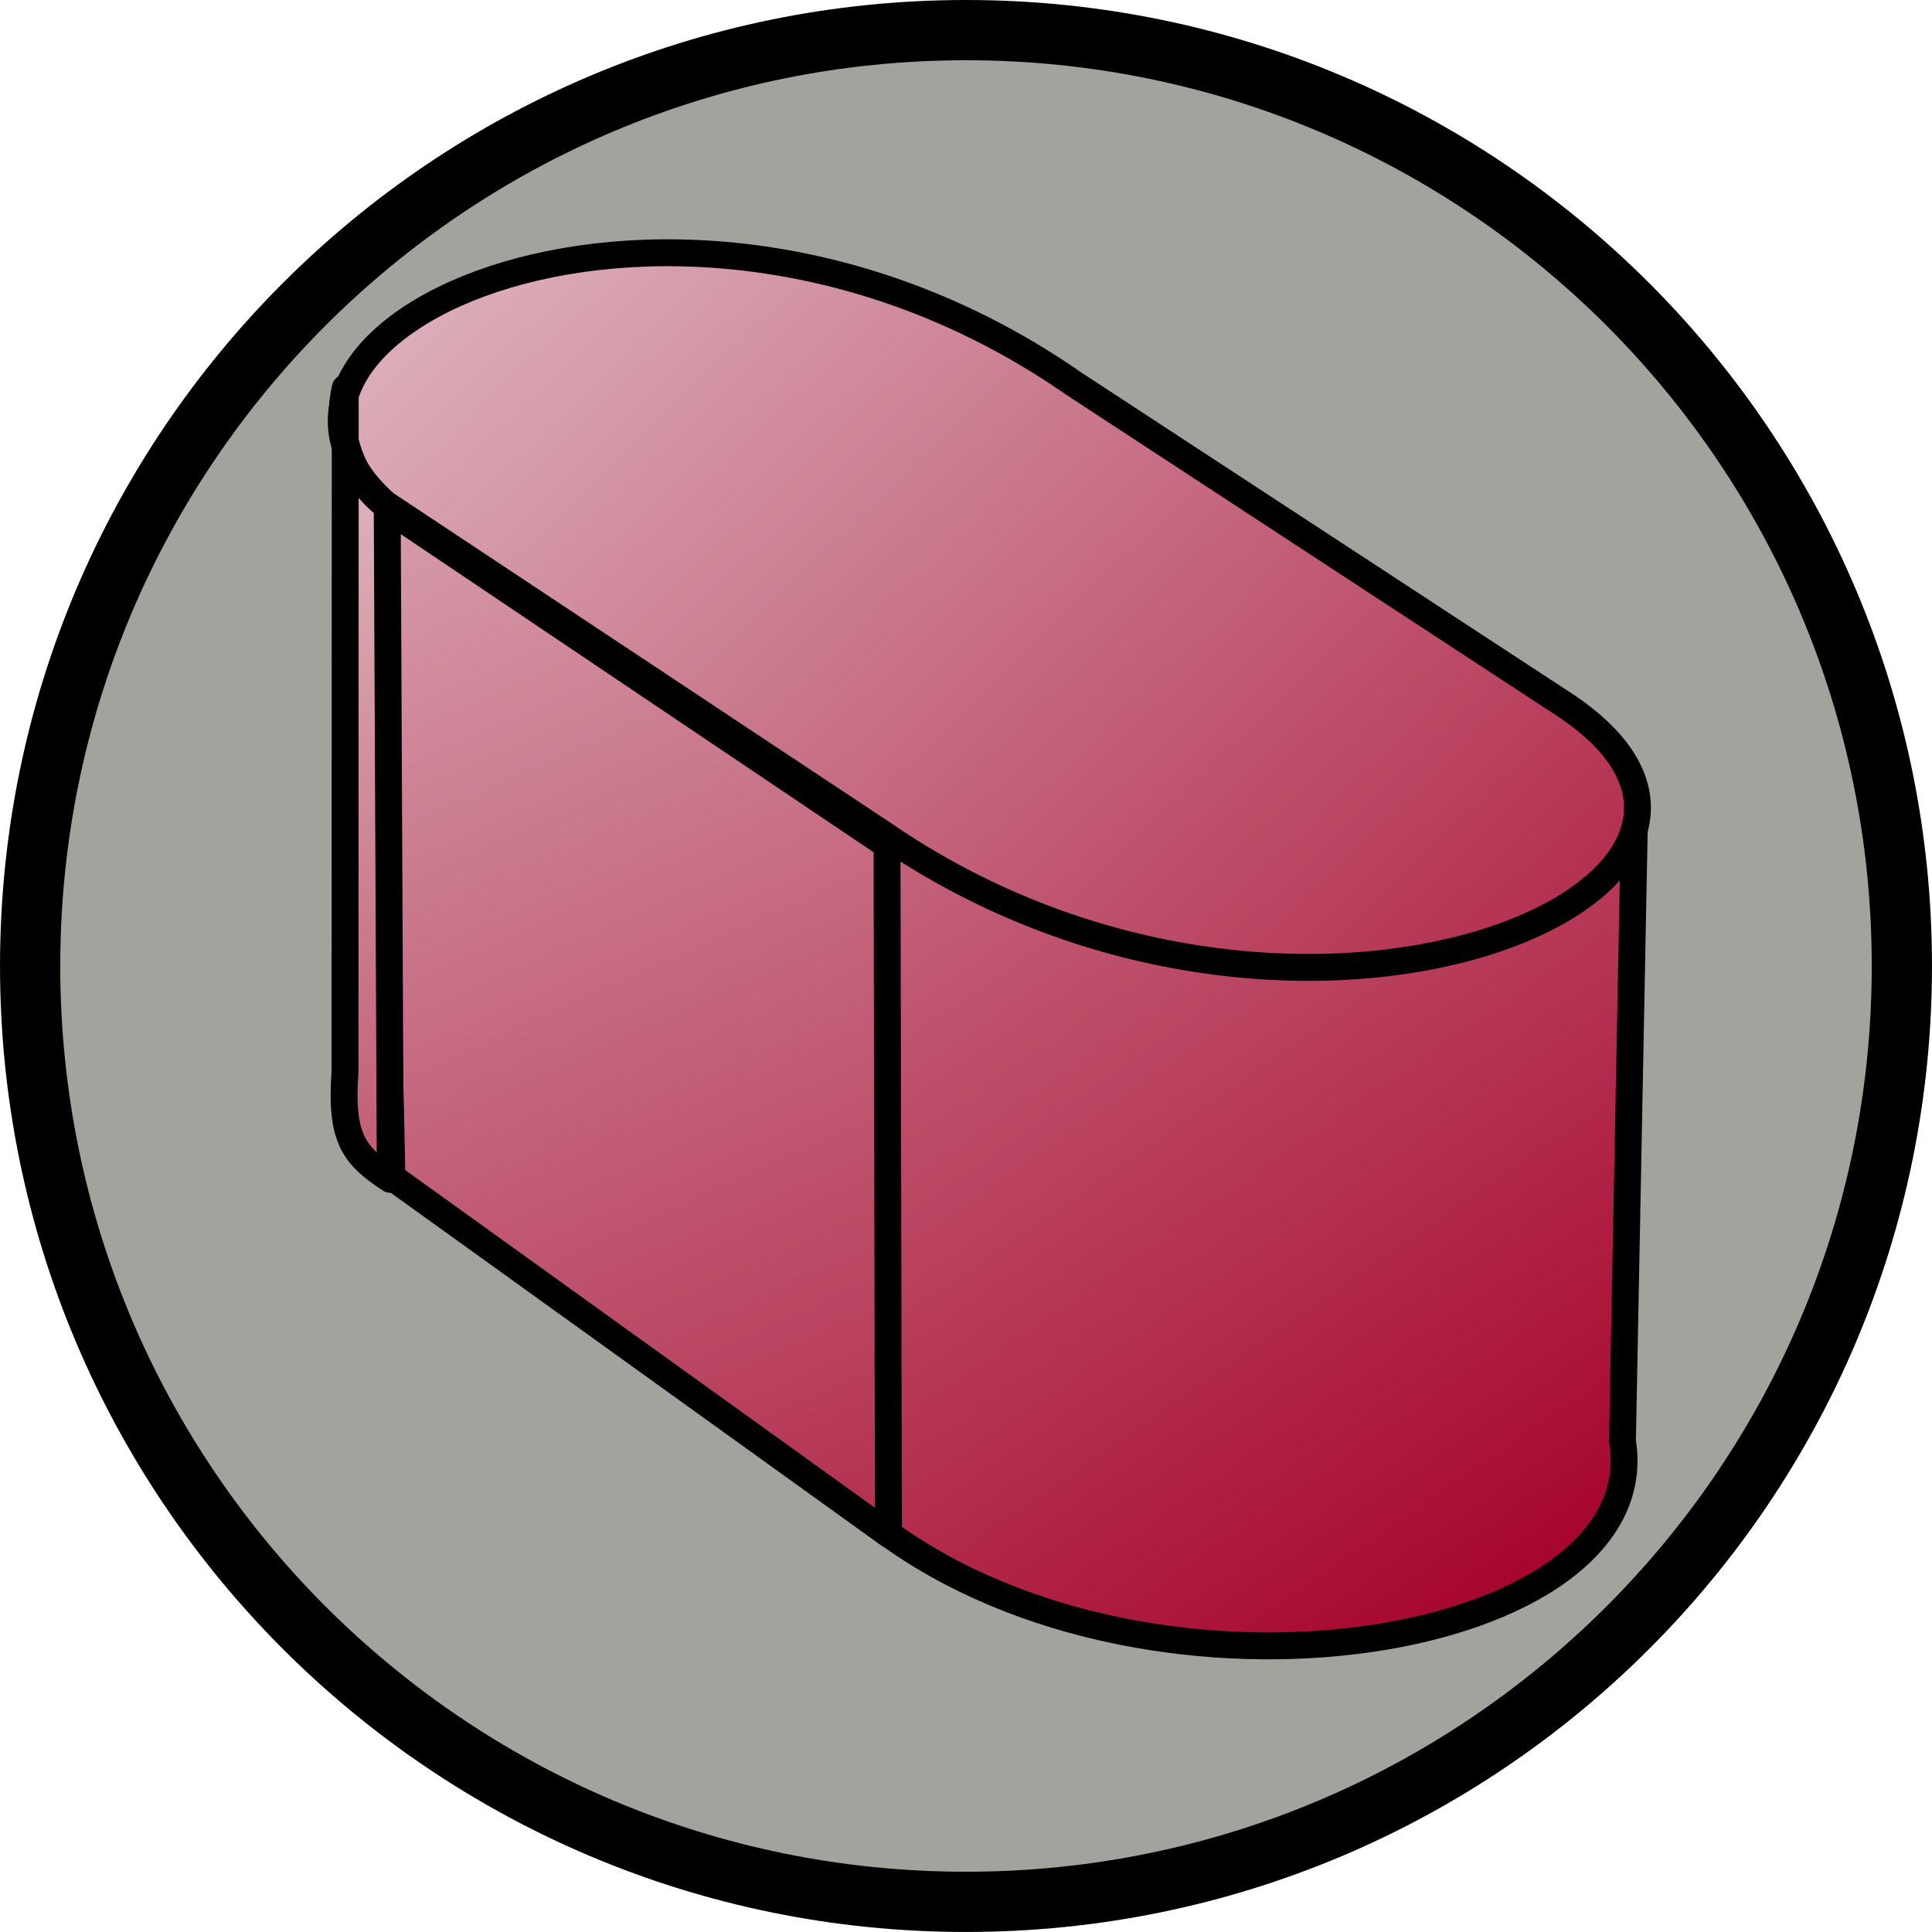
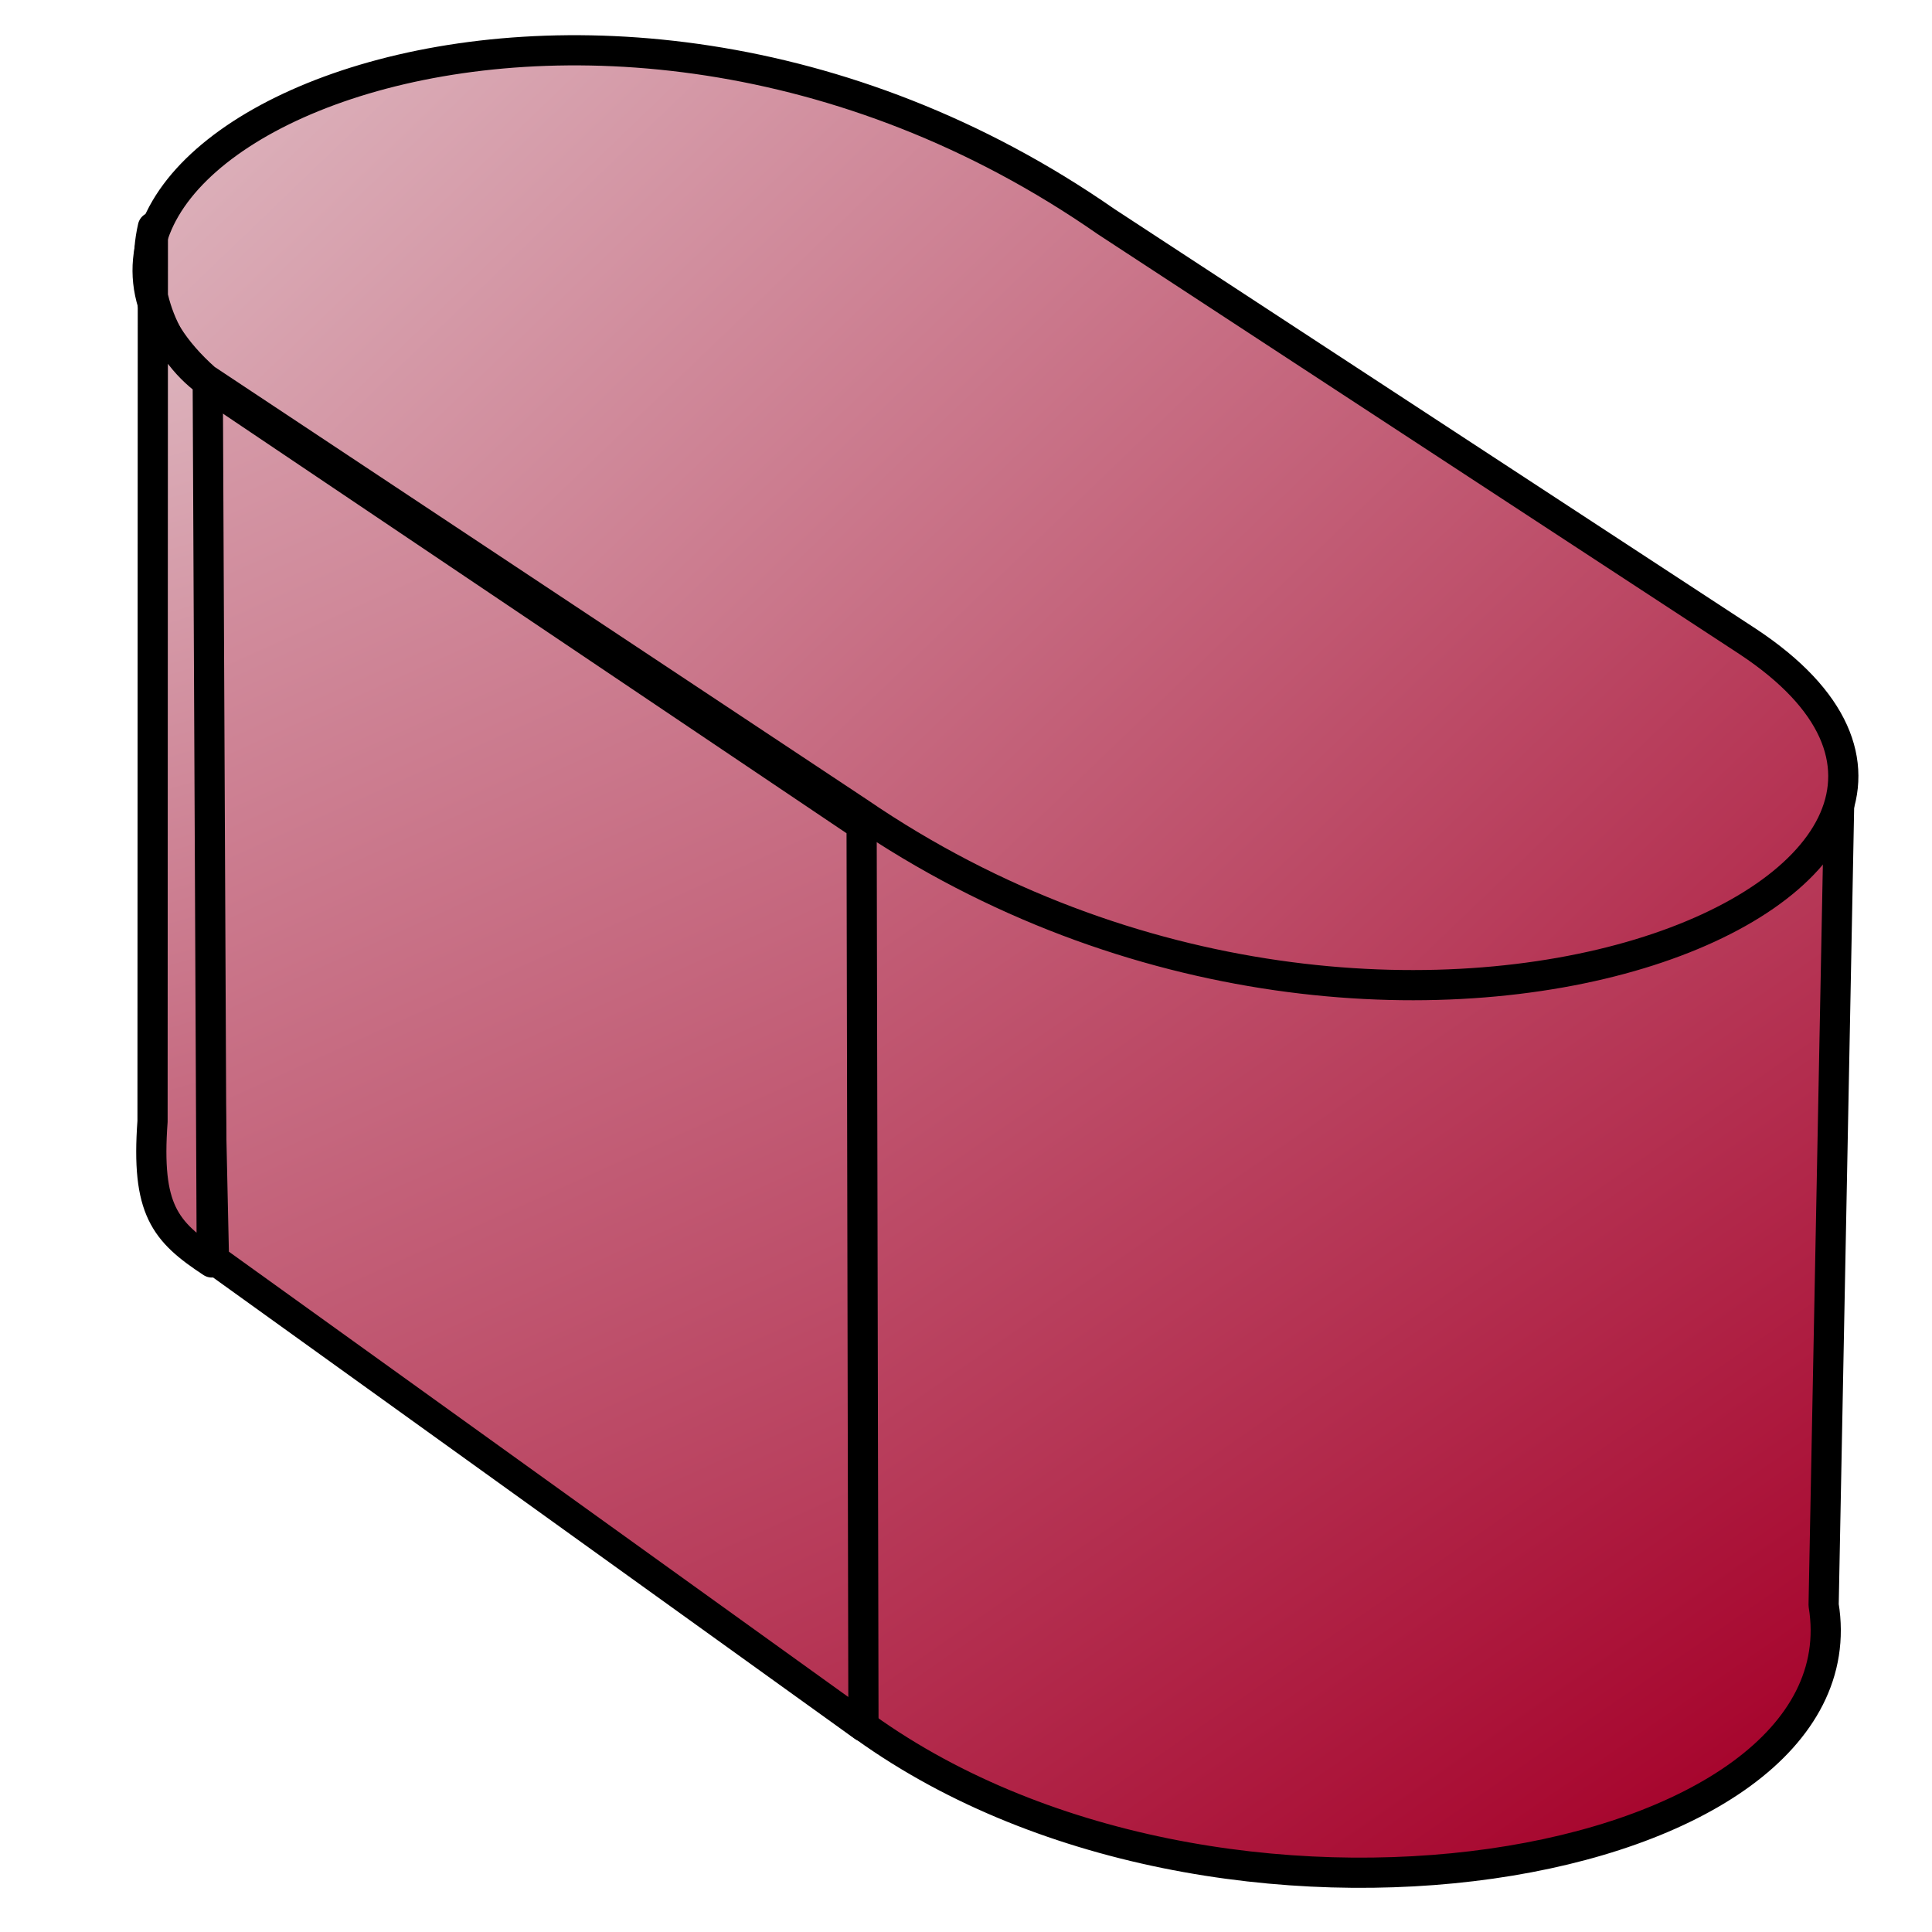
<svg xmlns="http://www.w3.org/2000/svg" xmlns:xlink="http://www.w3.org/1999/xlink" width="64" height="64" id="svg5181" version="1.1">
  <defs id="defs5183">
    <linearGradient id="linearGradient3796">
      <stop style="stop-color:#e3c7cd;stop-opacity:1;" offset="0" id="stop3798" />
      <stop style="stop-color:#a50029;stop-opacity:1;" offset="1" id="stop3800" />
    </linearGradient>
-     <linearGradient xlink:href="#linearGradient3796" id="linearGradient3904" gradientUnits="userSpaceOnUse" gradientTransform="matrix(1.578461,0,0,1.578461,-20.52783,-9.758741)" x1="19.977" y1="-2.539" x2="47.83" y2="26.456" />
-     <linearGradient xlink:href="#linearGradient3796" id="linearGradient3907" gradientUnits="userSpaceOnUse" gradientTransform="matrix(1.578461,0,0,1.578461,-17.70583,-37.78301)" x1="21" y1="13.357" x2="38.916" y2="53.043" />
-     <linearGradient xlink:href="#linearGradient3796" id="linearGradient3910" gradientUnits="userSpaceOnUse" gradientTransform="matrix(1.578461,0,0,1.578461,-21.64397,-38.77839)" x1="21.863" y1="13.435" x2="46.292" y2="48.719" />
-     <linearGradient xlink:href="#linearGradient3796" id="linearGradient4158" gradientUnits="userSpaceOnUse" gradientTransform="matrix(1.578461,0,0,1.578461,-34.26223,-49.22804)" x1="26.077" y1="28.689" x2="34.884" y2="59.315" />
+     <linearGradient xlink:href="#linearGradient3796" id="linearGradient3904" gradientUnits="userSpaceOnUse" gradientTransform="matrix(2.064957,0,0,2.064957,-36.7533,-17.12345)" x1="19.977" y1="-2.539" x2="47.83" y2="26.456" />
+     <linearGradient xlink:href="#linearGradient3796" id="linearGradient3907" gradientUnits="userSpaceOnUse" gradientTransform="matrix(2.064957,0,0,2.064957,-33.06154,-53.78505)" x1="21" y1="13.357" x2="38.916" y2="53.043" />
+     <linearGradient xlink:href="#linearGradient3796" id="linearGradient3910" gradientUnits="userSpaceOnUse" gradientTransform="matrix(2.064957,0,0,2.064957,-38.21345,-55.08721)" x1="21.863" y1="13.435" x2="46.292" y2="48.719" />
+     <linearGradient xlink:href="#linearGradient3796" id="linearGradient4158" gradientUnits="userSpaceOnUse" gradientTransform="matrix(2.064957,0,0,2.064957,-54.72077,-68.75753)" x1="26.077" y1="28.689" x2="34.884" y2="59.315" />
  </defs>
  <g id="layer1" transform="translate(0,16)">
-     <g id="layer1-3" transform="translate(-10.30356,4.444669)">
-       <circle style="fill:#a1a39d;fill-opacity:1;stroke:#000000;stroke-width:2;stroke-miterlimit:4;stroke-dasharray:none;stroke-opacity:1" id="path3938" transform="matrix(0.9977728,0,0,0.9977728,9.875939,-21.44244)" cx="32.5" cy="33.071" r="31.071" />
-     </g>
-     <path style="fill:url(#linearGradient3910);fill-opacity:1;stroke:#000000;stroke-width:0.891;stroke-linecap:butt;stroke-linejoin:round;stroke-miterlimit:4;stroke-dasharray:none;stroke-opacity:1" d="m 29.252,34.678 c 9.097,6.763 25.605,3.854 24.493,-2.935 L 54.148,10.892 29.158,11.649 Z" id="path3022" />
-     <path style="fill:url(#linearGradient3907);fill-opacity:1;stroke:#000000;stroke-width:0.891;stroke-linecap:butt;stroke-linejoin:round;stroke-miterlimit:4;stroke-dasharray:none;stroke-opacity:1" d="M 29.384,11.995 12.493,0.63 12.985,22.994 29.431,34.818 Z" id="path3024" />
-     <path style="fill:url(#linearGradient3904);fill-opacity:1;stroke:#000000;stroke-width:0.891;stroke-linecap:butt;stroke-linejoin:round;stroke-miterlimit:4;stroke-dasharray:none;stroke-opacity:1" d="M 12.767,0.694 C 6.357,-4.994 22.299,-12.526 35.574,-3.289 L 51.825,7.345 c 8.927,5.902 -8.734,13.747 -22.519,4.318 z" id="path3026" />
-     <path id="path4156" d="M 12.827,0.773 C 11.654,-0.082 11.099,-1.672 11.437,-3.148 l -0.008,22.642 c -0.163,2.236 0.31,2.79 1.5,3.574 z" style="fill:url(#linearGradient4158);fill-opacity:1;stroke:#000000;stroke-width:0.891;stroke-linecap:butt;stroke-linejoin:round;stroke-miterlimit:4;stroke-dasharray:none;stroke-opacity:1" />
+     <path style="fill:url(#linearGradient3910);fill-opacity:1;stroke:#000000;stroke-width:1;stroke-linecap:butt;stroke-linejoin:round;stroke-miterlimit:4;stroke-dasharray:none;stroke-opacity:1" d="m 28.369,41.009 c 11.9,8.847 33.496,5.041 32.041,-3.84 L 60.938,9.892 28.247,10.883 Z" id="path3022" />
+     <path style="fill:url(#linearGradient3907);fill-opacity:1;stroke:#000000;stroke-width:1;stroke-linecap:butt;stroke-linejoin:round;stroke-miterlimit:4;stroke-dasharray:none;stroke-opacity:1" d="M 28.542,11.336 6.445,-3.533 7.088,25.724 28.603,41.192 Z" id="path3024" />
+     <path style="fill:url(#linearGradient3904);fill-opacity:1;stroke:#000000;stroke-width:1;stroke-linecap:butt;stroke-linejoin:round;stroke-miterlimit:4;stroke-dasharray:none;stroke-opacity:1" d="M 6.804,-3.449 C -1.583,-10.89 19.273,-20.743 36.64,-8.66 L 57.899,5.252 C 69.577,12.973 46.473,23.236 28.44,10.901 Z" id="path3026" />
+     <path id="path4156" d="M 6.882,-3.346 C 5.348,-4.464 4.621,-6.544 5.064,-8.475 L 5.053,21.145 c -0.213,2.925 0.406,3.65 1.963,4.675 z" style="fill:url(#linearGradient4158);fill-opacity:1;stroke:#000000;stroke-width:1;stroke-linecap:butt;stroke-linejoin:round;stroke-miterlimit:4;stroke-dasharray:none;stroke-opacity:1" />
  </g>
</svg>
